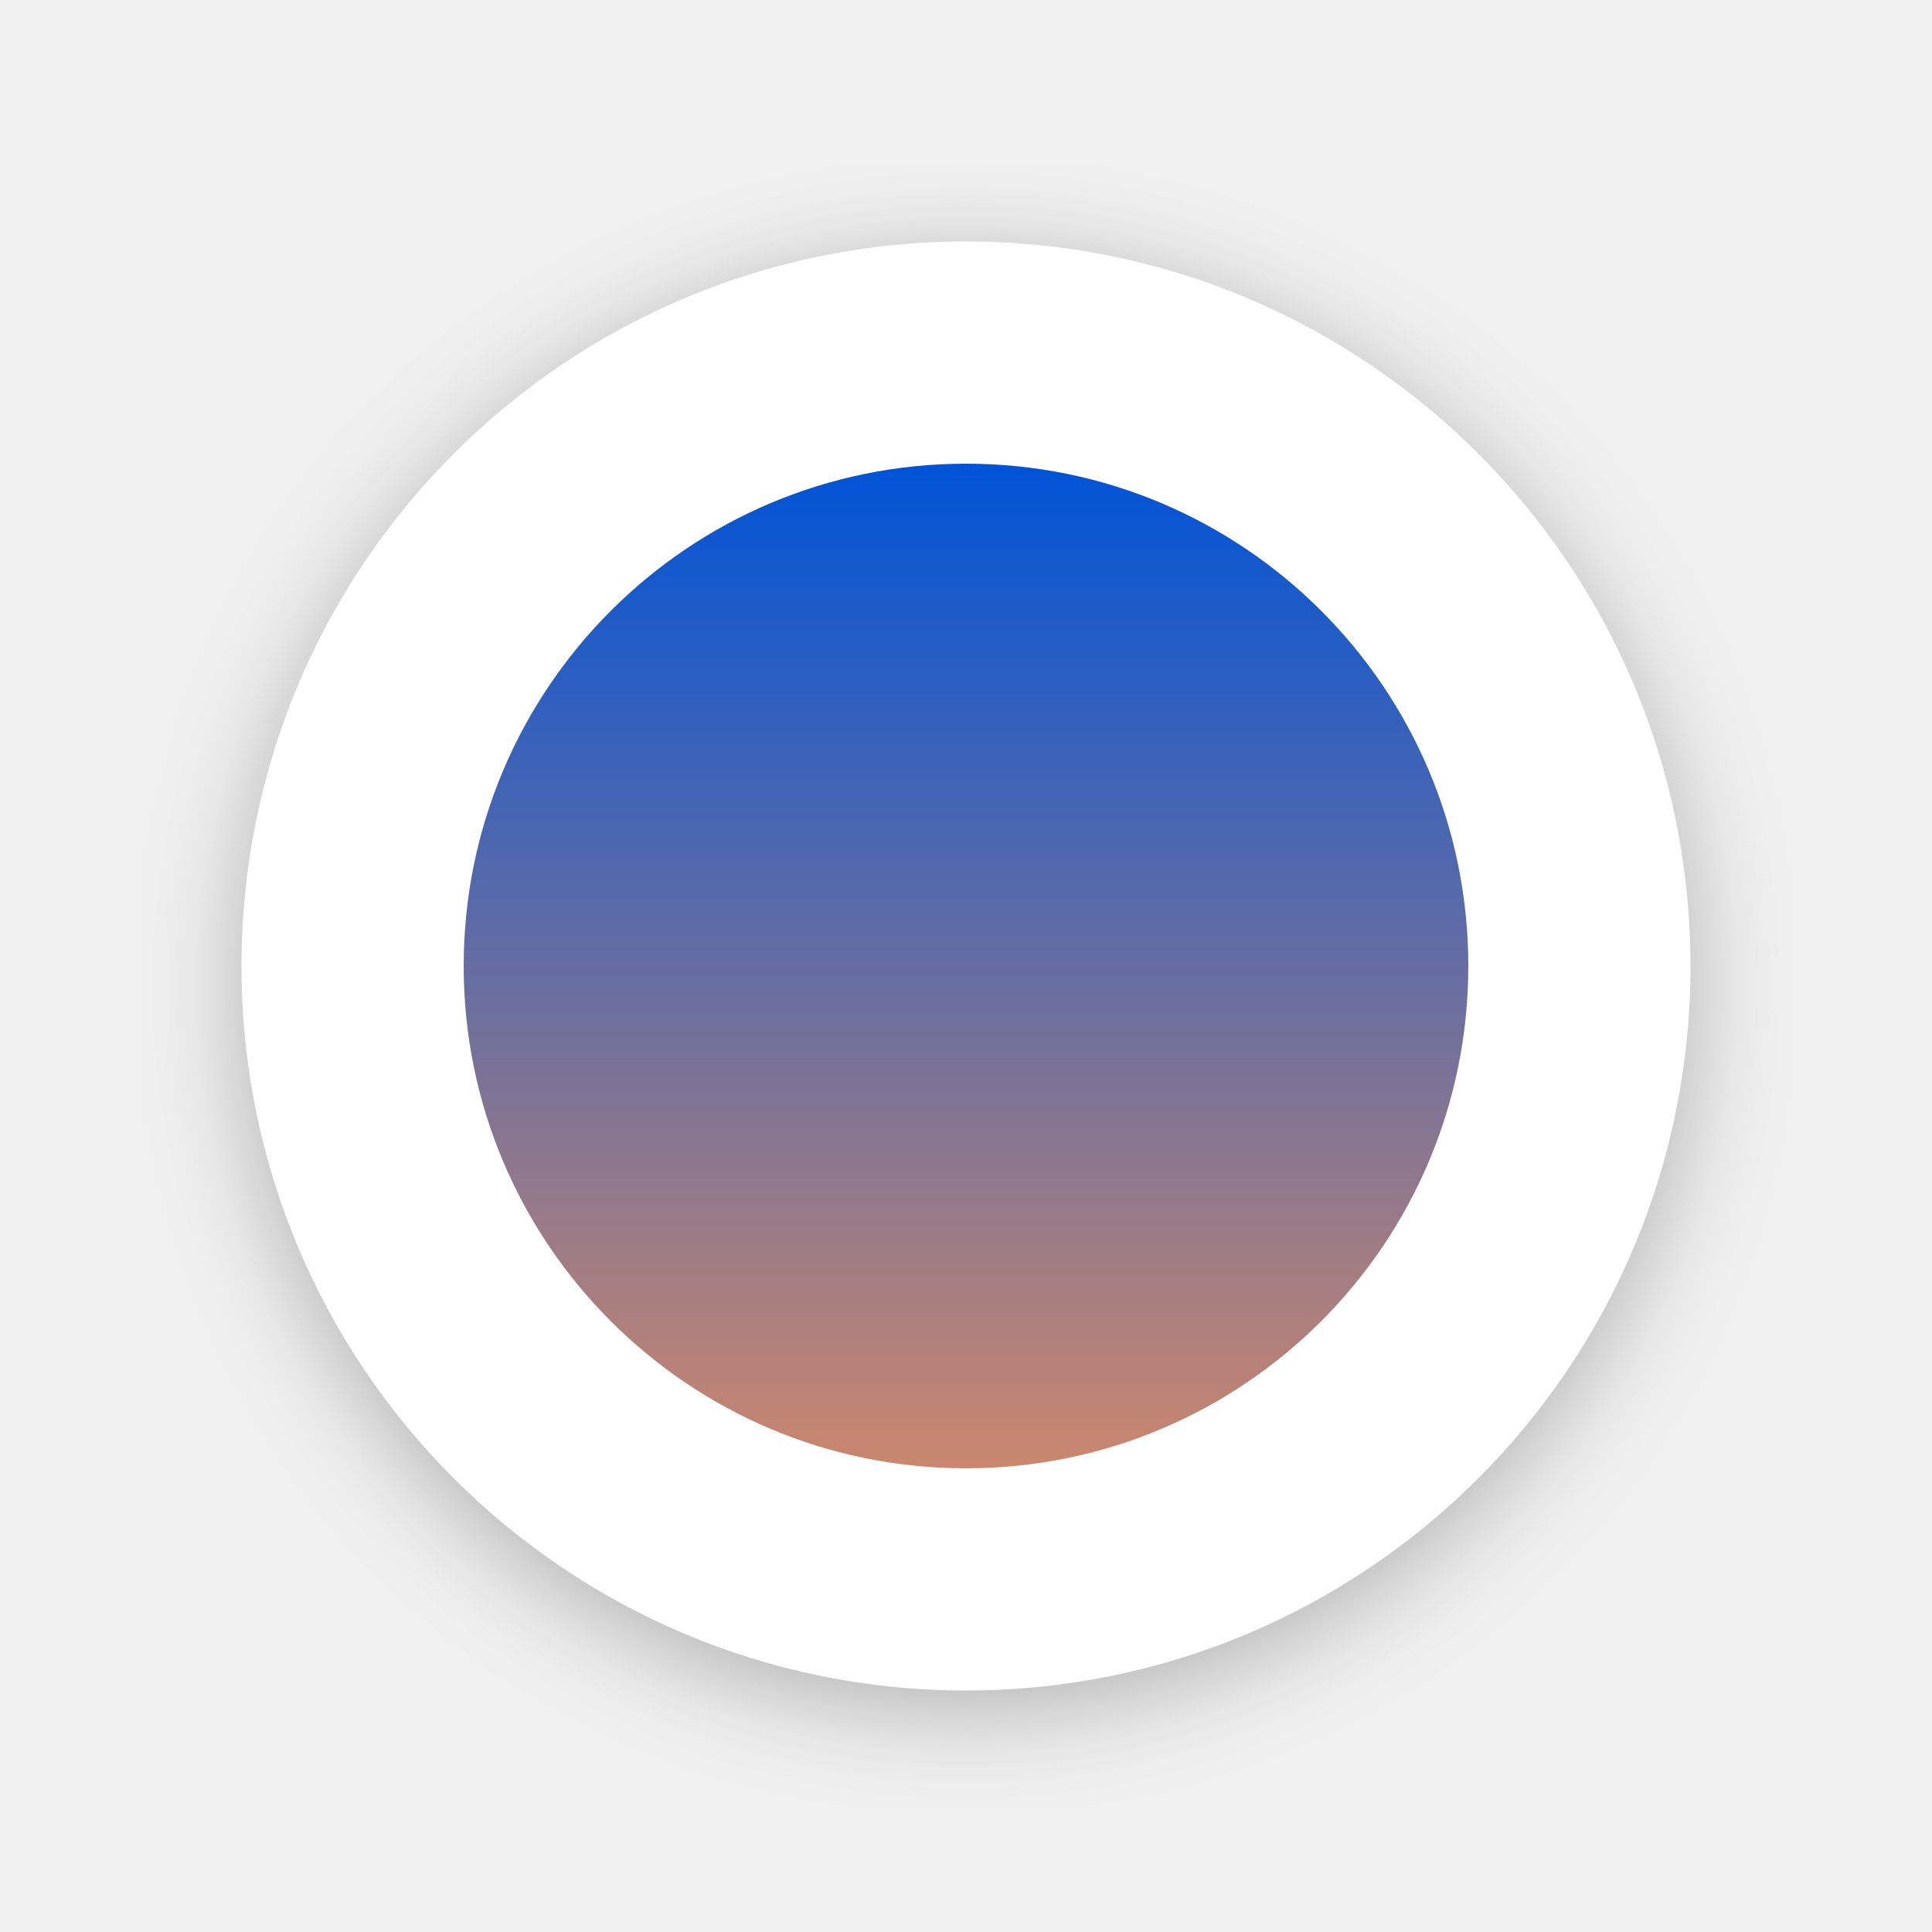
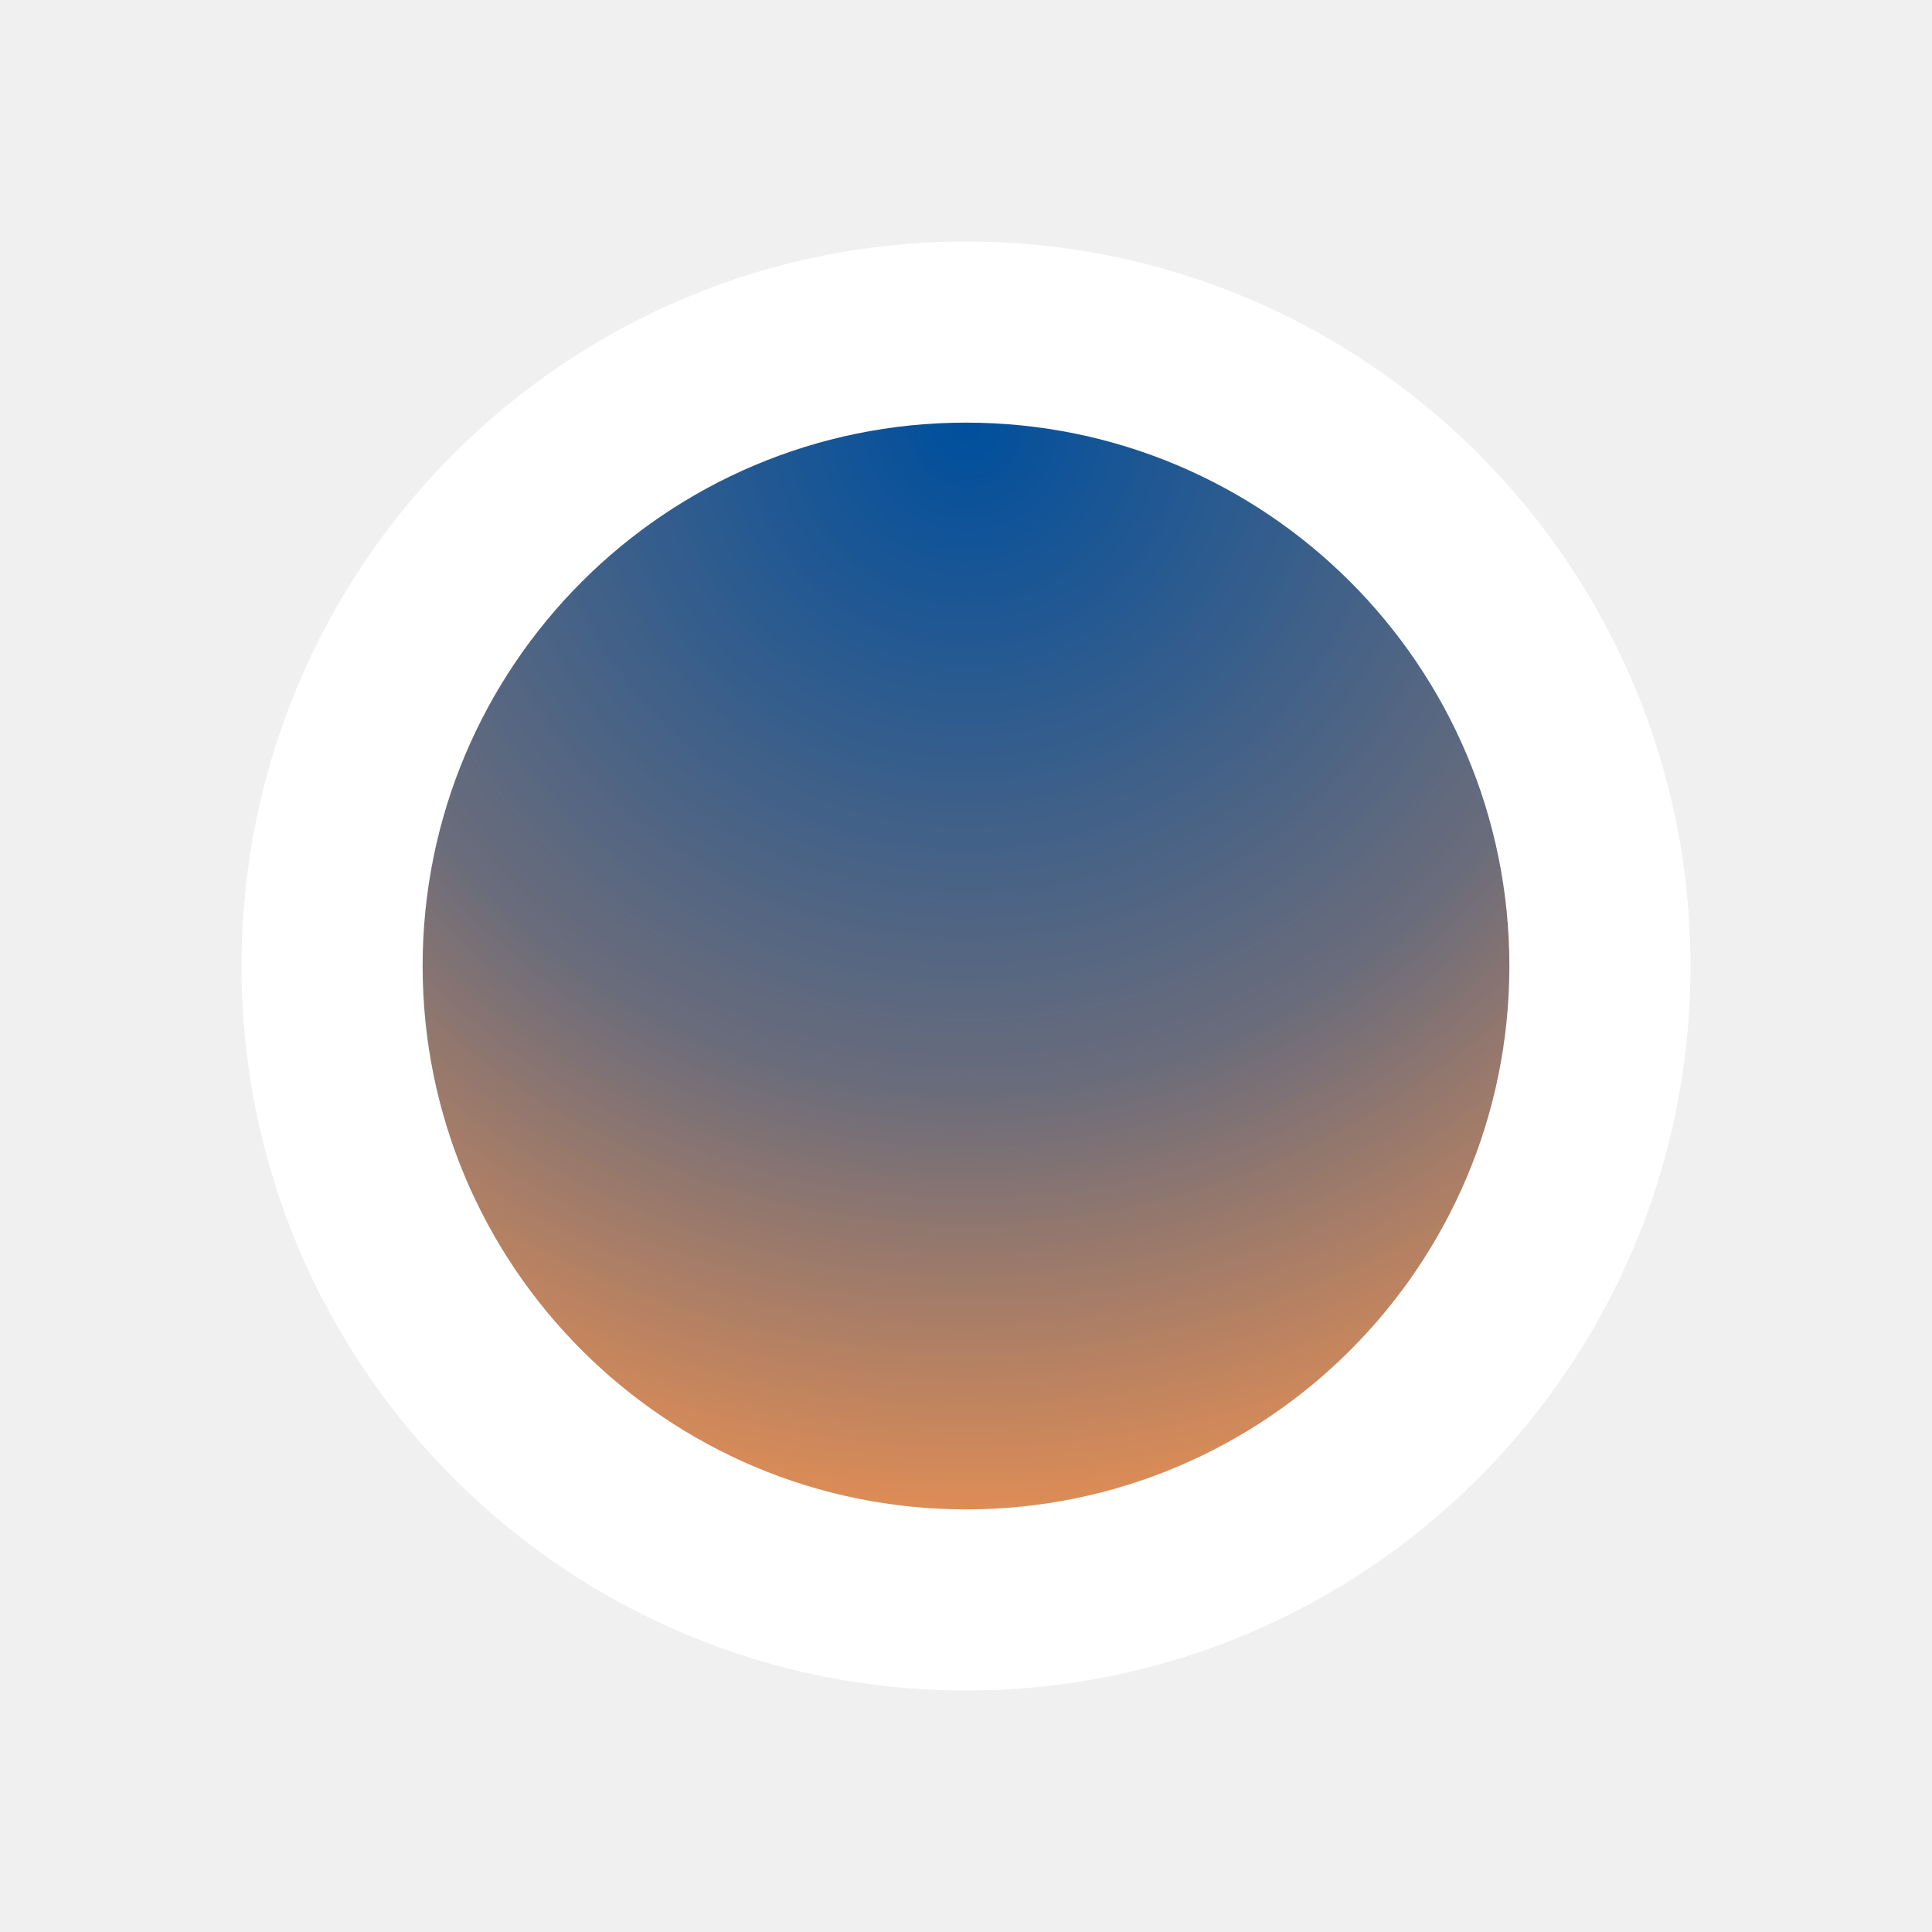
- <svg xmlns="http://www.w3.org/2000/svg" width="200" height="200" viewBox="0 0 200 200" fill="none">
-   <g clip-path="url(#clip0_27_140)">
-     <mask id="mask0_27_140" style="mask-type:luminance" maskUnits="userSpaceOnUse" x="0" y="0" width="200" height="200">
-       <path d="M200 0H0V200H200V0Z" fill="white" />
-     </mask>
-     <g mask="url(#mask0_27_140)">
-       <mask id="mask1_27_140" style="mask-type:luminance" maskUnits="userSpaceOnUse" x="0" y="0" width="200" height="200">
-         <path d="M200 0H0V200H200V0Z" fill="white" />
-       </mask>
-       <g mask="url(#mask1_27_140)">
-         <g opacity="0.01">
-           <path opacity="0.01" d="M200 0H0V200H200V0Z" fill="white" />
-         </g>
-         <g filter="url(#filter0_d_27_140)">
-           <path d="M100 175C141.421 175 175 141.421 175 100C175 58.579 141.421 25 100 25C58.579 25 25 58.579 25 100C25 141.421 58.579 175 100 175Z" fill="white" />
-         </g>
-       </g>
-       <path d="M100 152C128.719 152 152 128.719 152 100C152 71.281 128.719 48 100 48C71.281 48 48 71.281 48 100C48 128.719 71.281 152 100 152Z" fill="url(#paint0_linear_27_140)" />
-     </g>
-   </g>
+ <svg xmlns="http://www.w3.org/2000/svg" width="320" height="320" viewBox="0 0 320 320" fill="none">
+   <path d="M160 280C226.274 280 280 226.274 280 160C280 93.726 226.274 40 160 40C93.726 40 40 93.726 40 160C40 226.274 93.726 280 160 280Z" fill="white" />
+   <path d="M160 250C209.706 250 250 209.706 250 160C250 110.294 209.706 70 160 70C110.294 70 70 110.294 70 160C70 209.706 110.294 250 160 250Z" fill="url(#paint0_radial_1_17)" />
  <defs>
-     <filter id="filter0_d_27_140" x="15" y="17" width="170" height="170" filterUnits="userSpaceOnUse" color-interpolation-filters="sRGB">
-       <feFlood flood-opacity="0" result="BackgroundImageFix" />
-       <feColorMatrix in="SourceAlpha" type="matrix" values="0 0 0 0 0 0 0 0 0 0 0 0 0 0 0 0 0 0 127 0" result="hardAlpha" />
-       <feOffset dy="2" />
-       <feGaussianBlur stdDeviation="5" />
-       <feColorMatrix type="matrix" values="0 0 0 0 0 0 0 0 0 0 0 0 0 0 0 0 0 0 0.25 0" />
-       <feBlend mode="normal" in2="BackgroundImageFix" result="effect1_dropShadow_27_140" />
-       <feBlend mode="normal" in="SourceGraphic" in2="effect1_dropShadow_27_140" result="shape" />
-     </filter>
-     <linearGradient id="paint0_linear_27_140" x1="100" y1="152" x2="100" y2="48" gradientUnits="userSpaceOnUse">
-       <stop stop-color="#CB876E" />
-       <stop offset="1" stop-color="#0053D7" />
-     </linearGradient>
-     <clipPath id="clip0_27_140">
-       <rect width="200" height="200" fill="white" />
-     </clipPath>
+     <radialGradient id="paint0_radial_1_17" cx="0" cy="0" r="1" gradientUnits="userSpaceOnUse" gradientTransform="translate(160 70) rotate(90) scale(180 180)">
+       <stop stop-color="#004F9D" />
+       <stop offset="0.615" stop-color="#6A6C7B" />
+       <stop offset="1" stop-color="#DC8C56" />
+     </radialGradient>
  </defs>
</svg>
